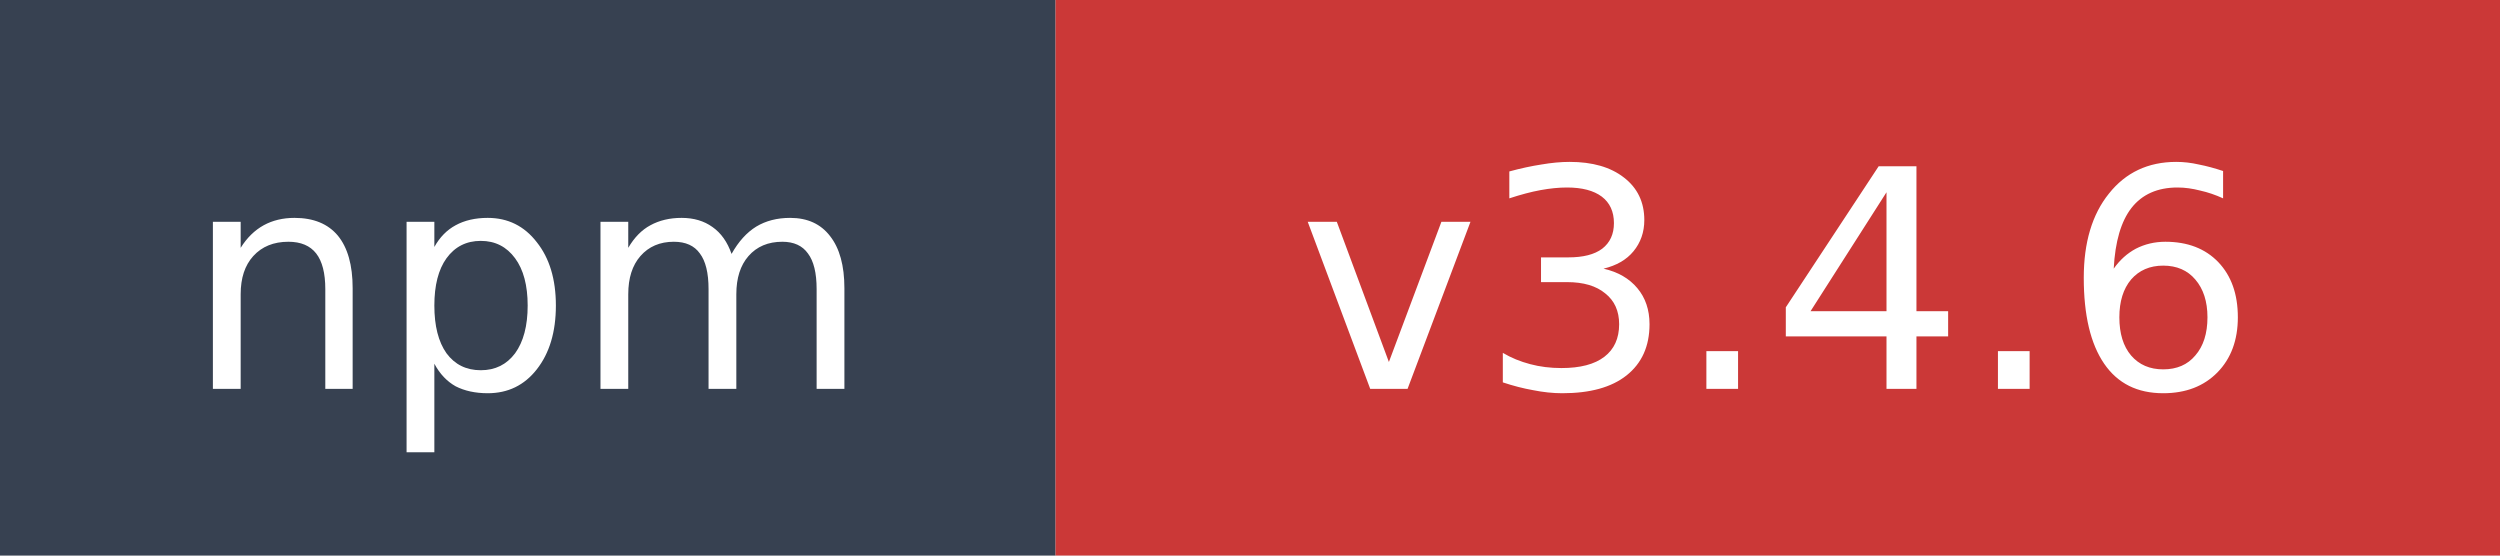
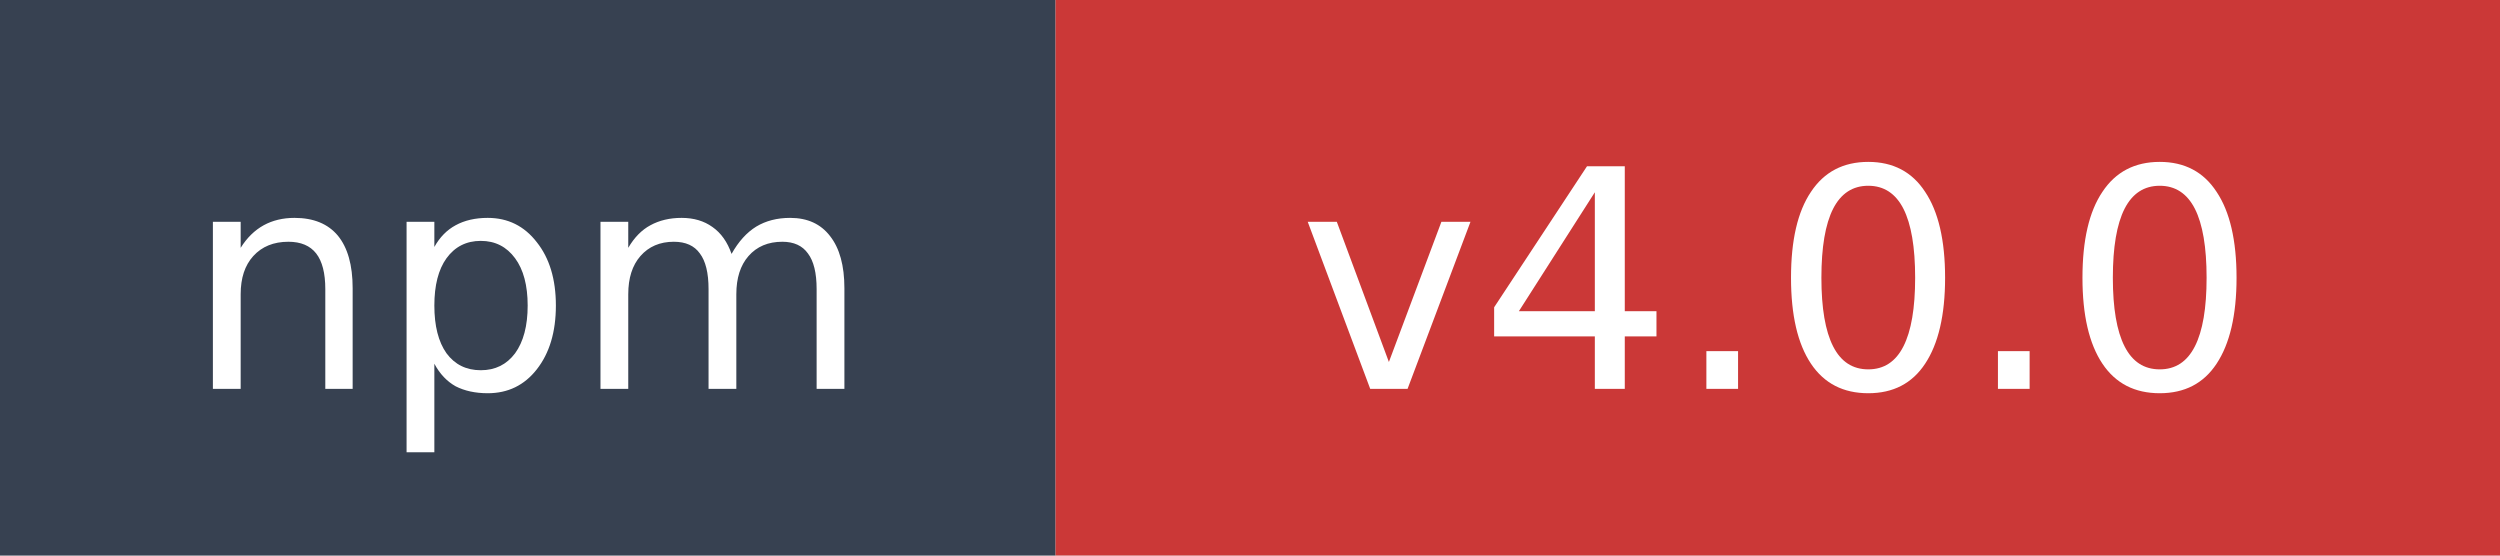
- <svg xmlns="http://www.w3.org/2000/svg" width="90" height="20" role="img" aria-label="npm: v3.4.6">
+ <svg xmlns="http://www.w3.org/2000/svg" width="90" height="20" role="img" aria-label="npm: v4.0.0">
  <rect width="38" height="20" fill="#374151" />
  <rect x="38" width="52" height="20" fill="#cb3837" />
  <text x="19" y="14" fill="#ffffff" font-family="Verdana,Geneva,DejaVu Sans,sans-serif" font-size="11" text-anchor="middle">npm</text>
-   <text x="64" y="14" fill="#ffffff" font-family="Verdana,Geneva,DejaVu Sans,sans-serif" font-size="11" text-anchor="middle">v3.4.6</text>
+   <text x="64" y="14" fill="#ffffff" font-family="Verdana,Geneva,DejaVu Sans,sans-serif" font-size="11" text-anchor="middle">v4.0.0</text>
</svg>
